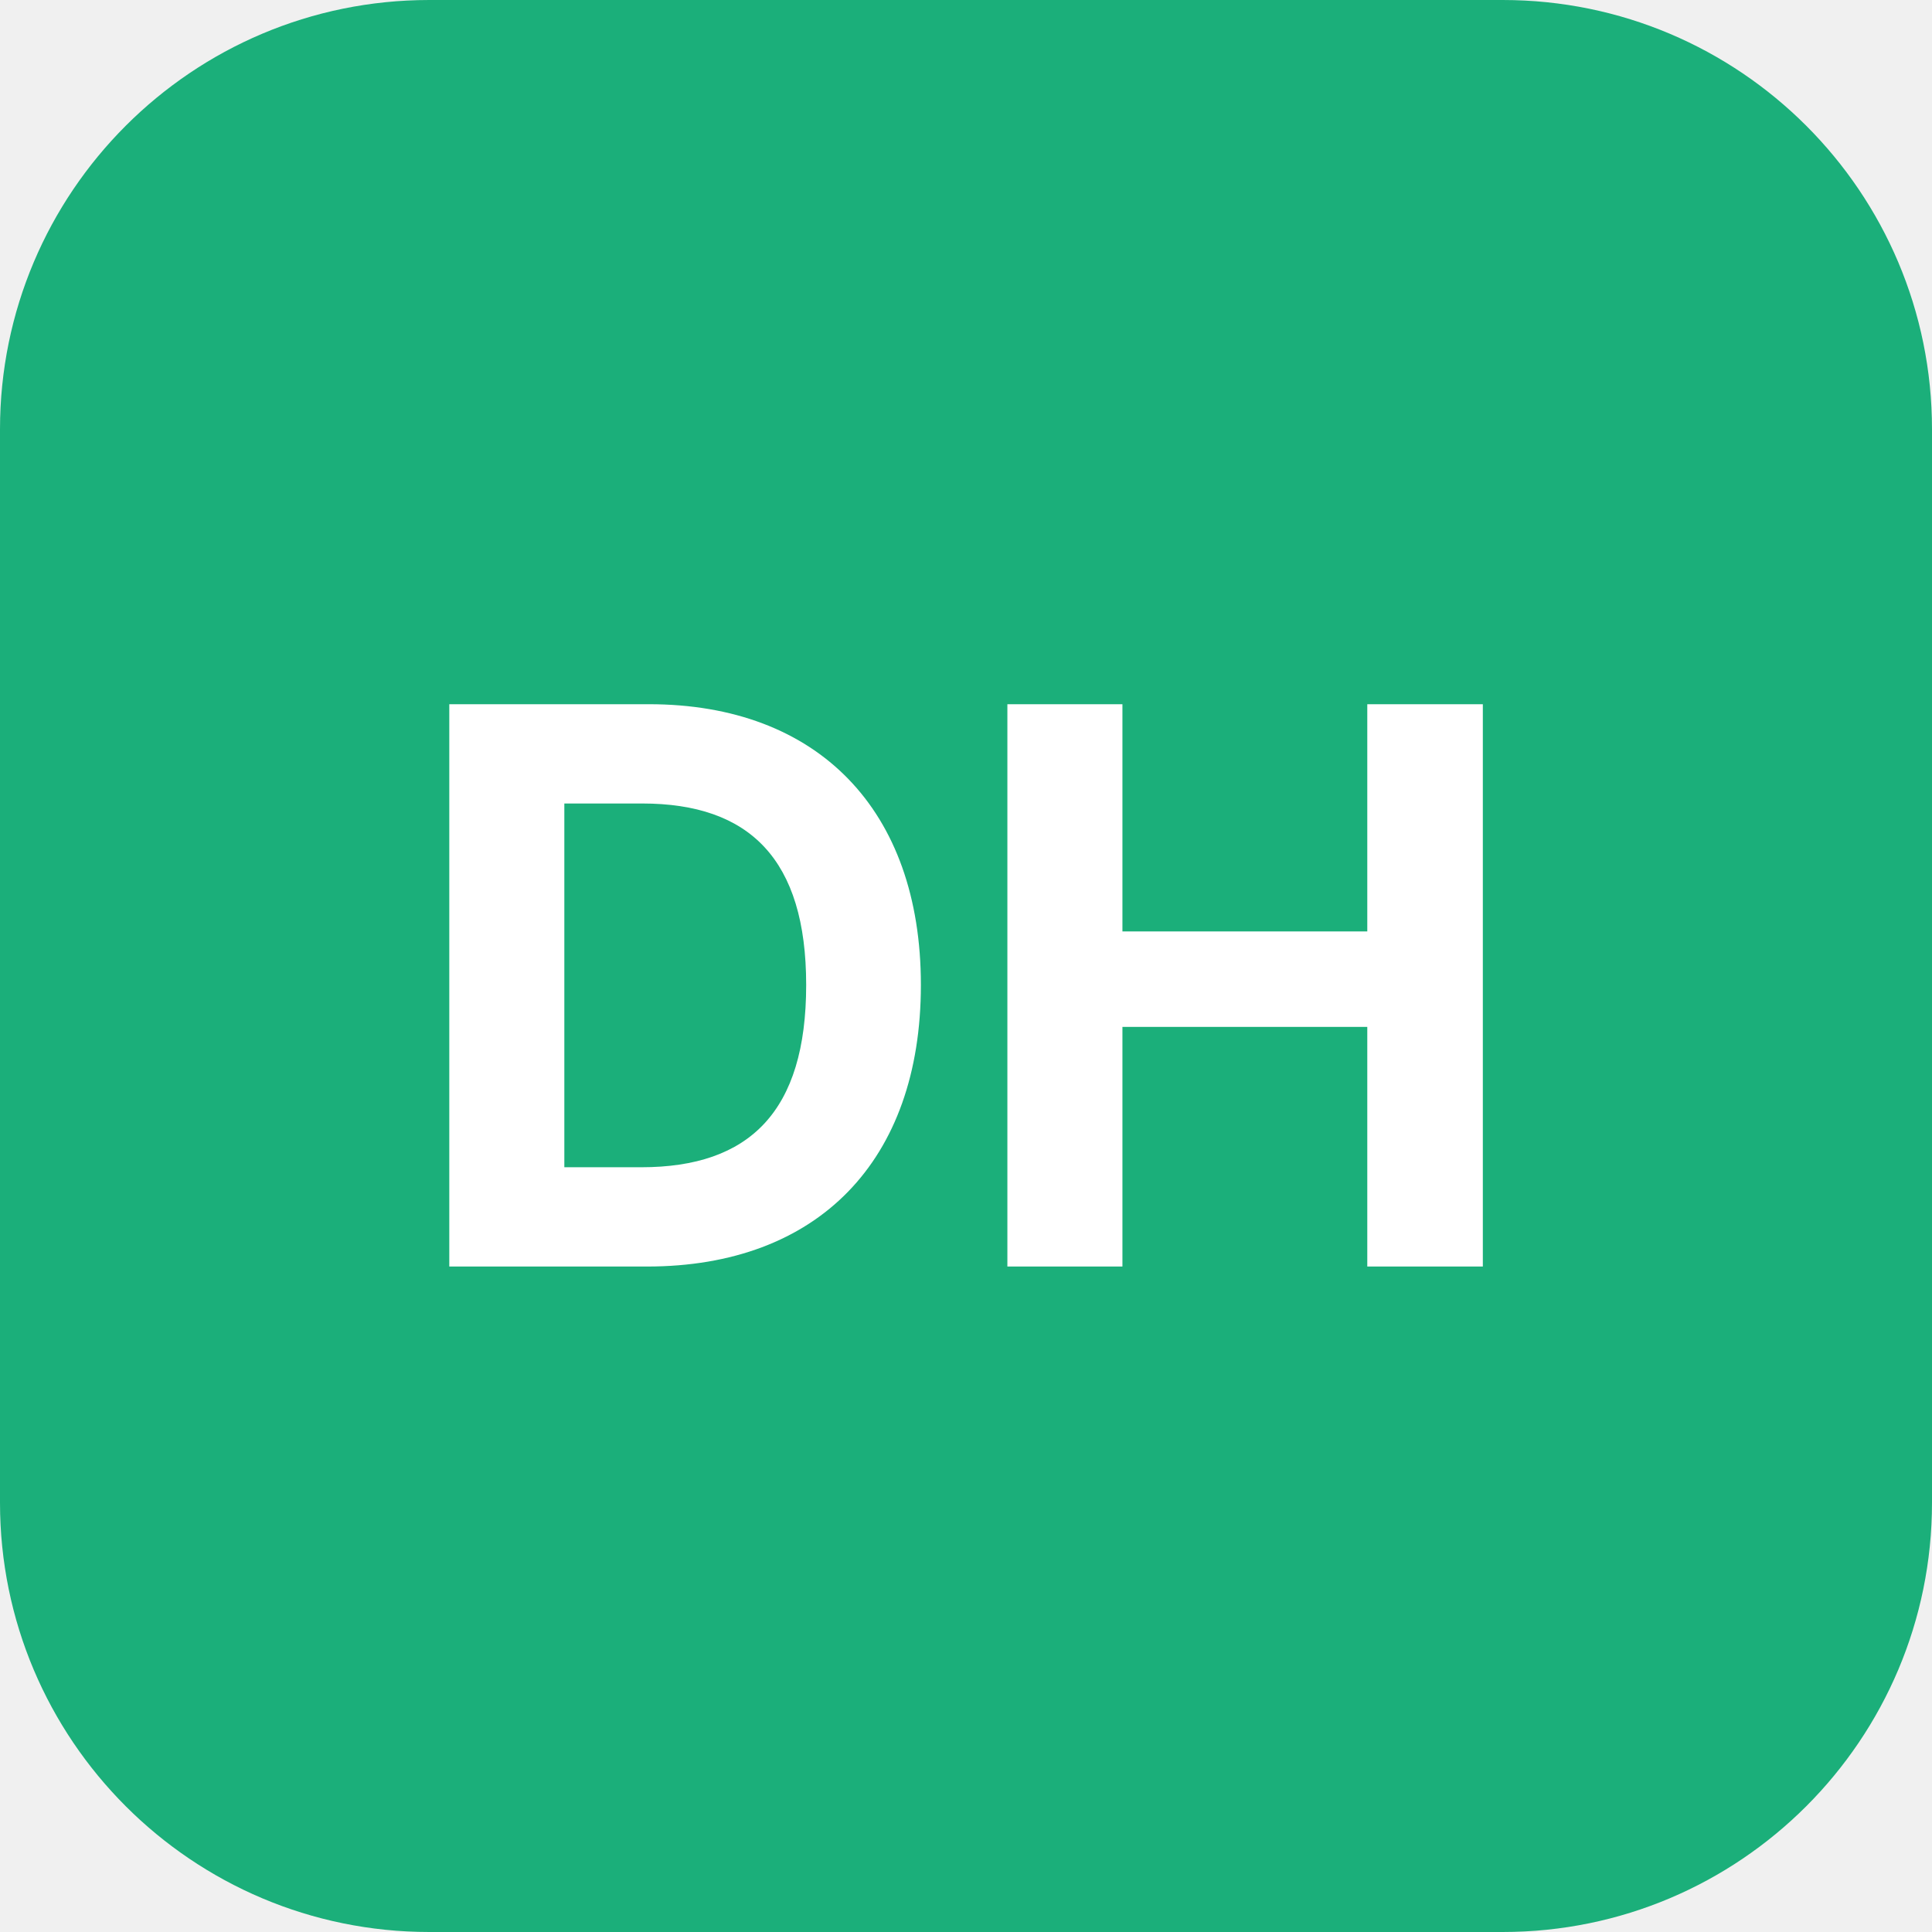
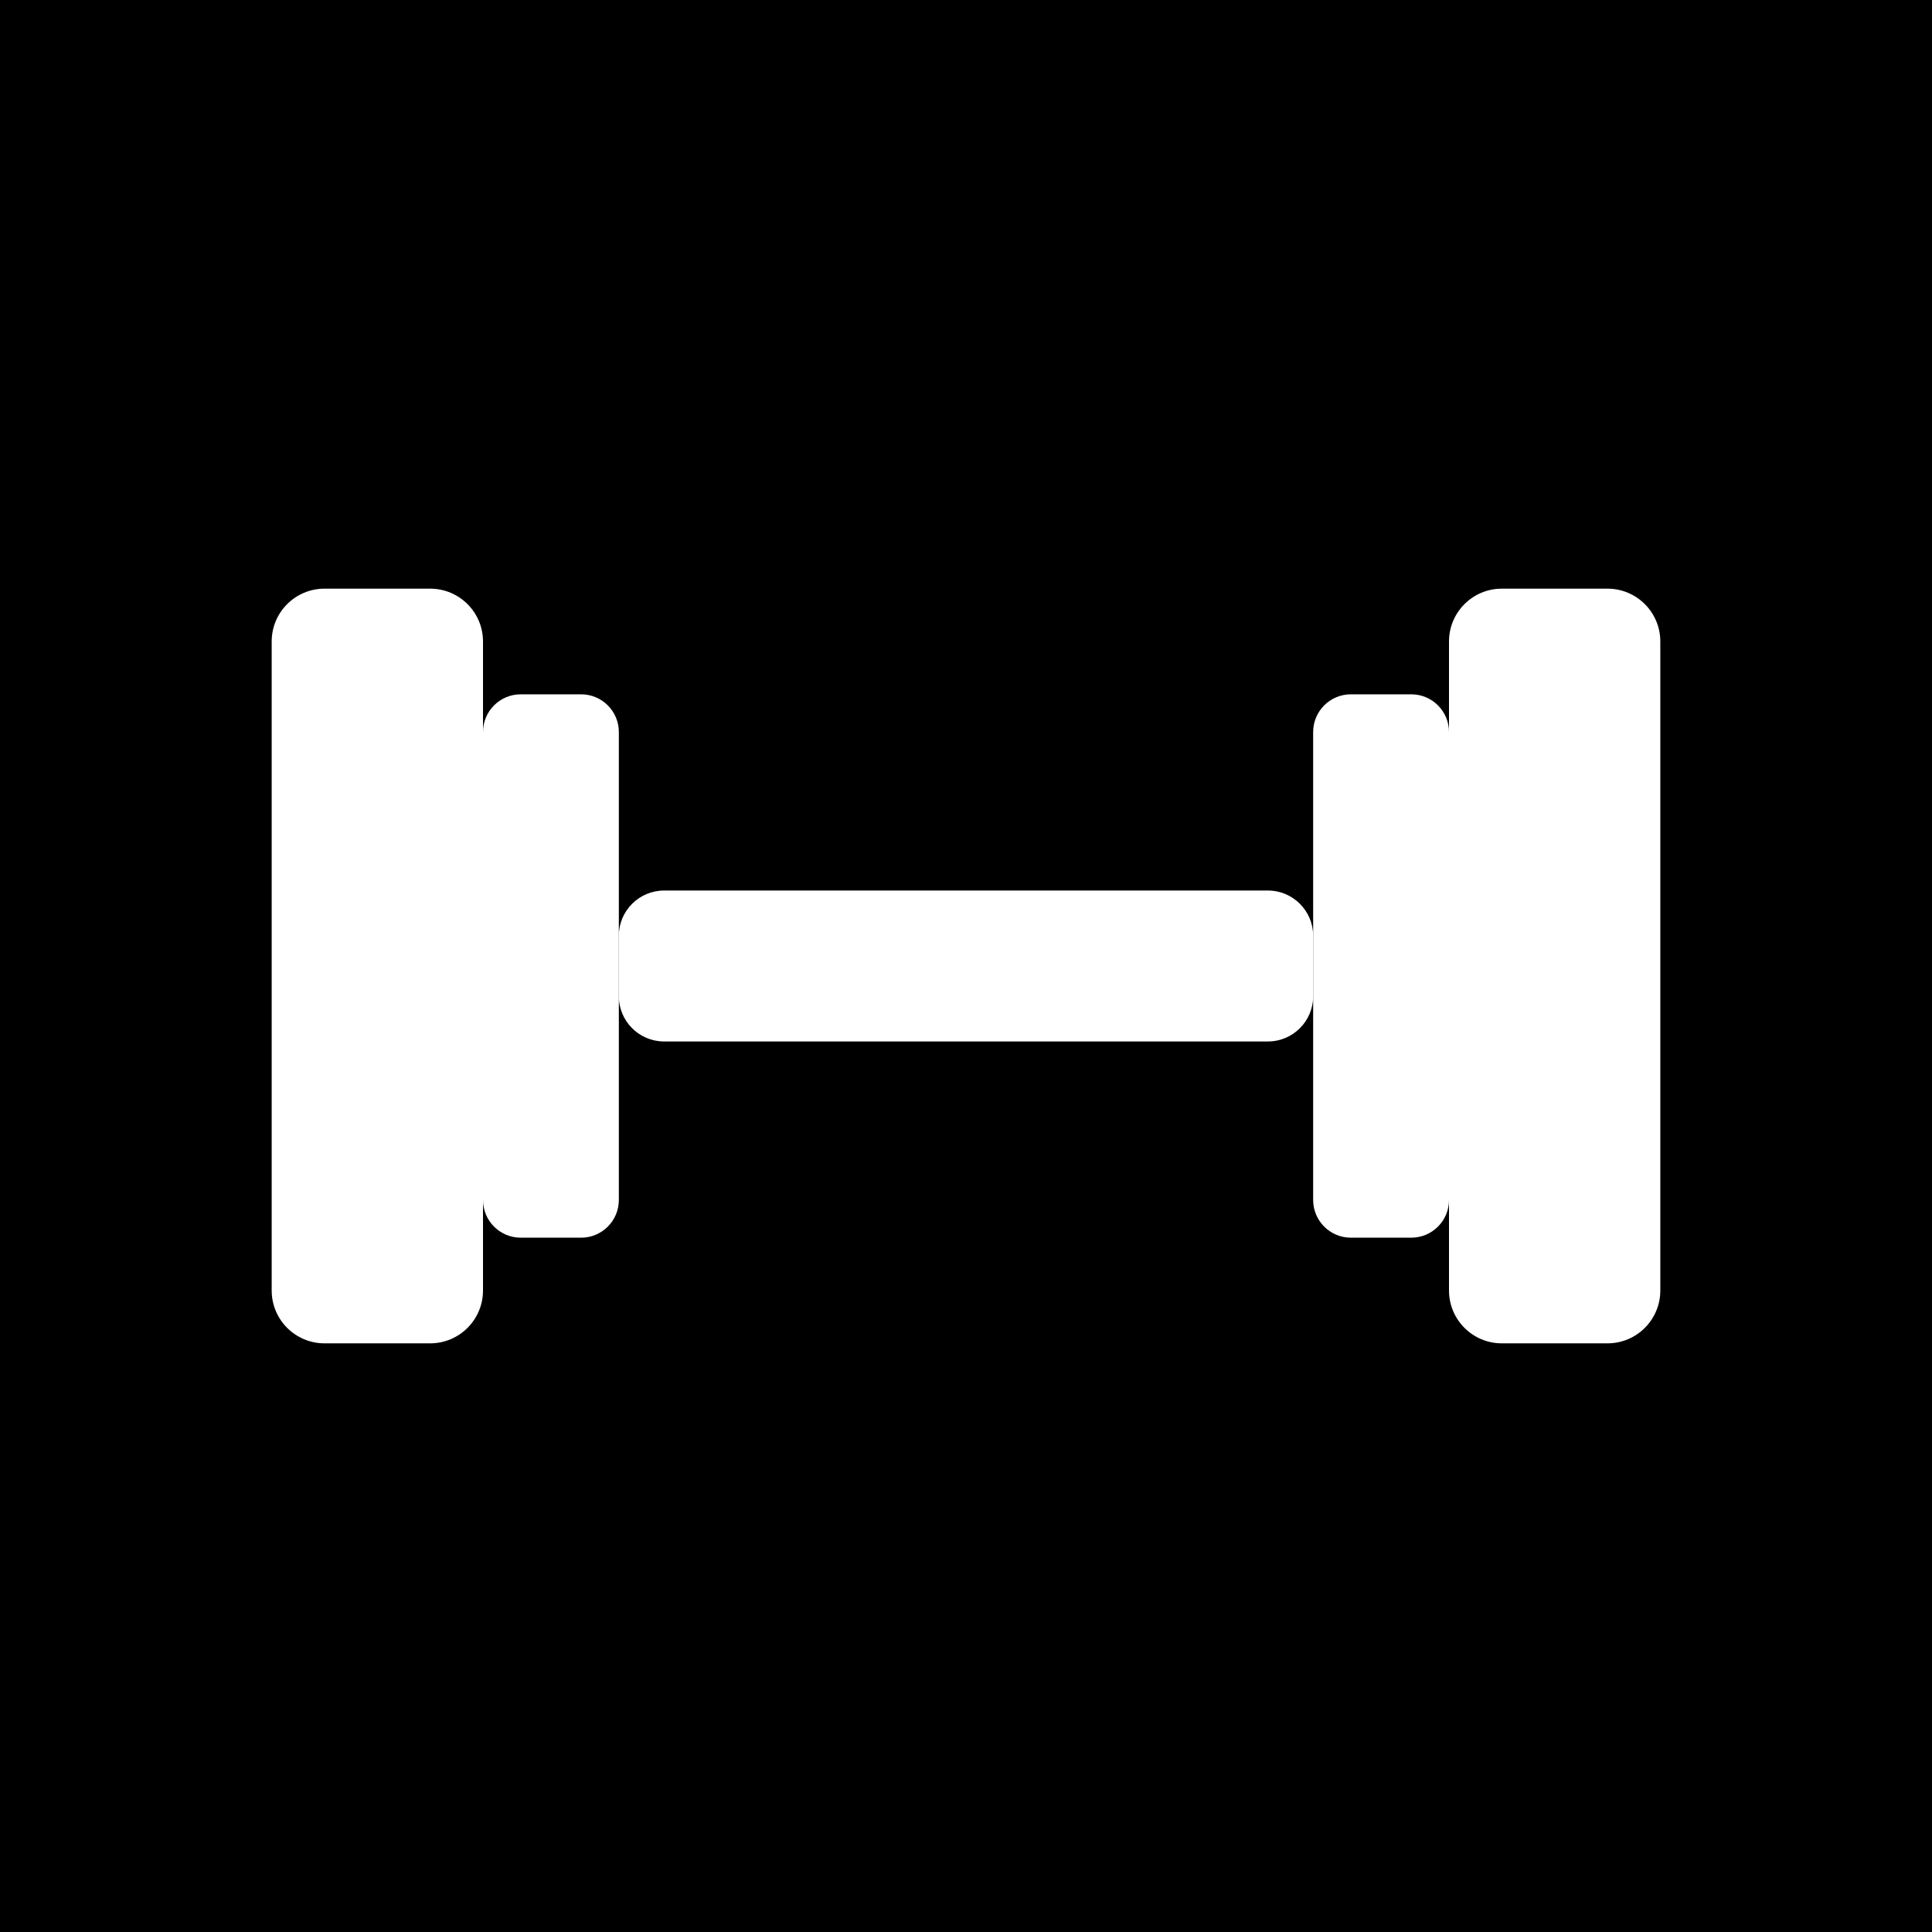
- <svg xmlns="http://www.w3.org/2000/svg" viewBox="0 0 180 180">
-   <rect width="180" height="180" rx="40" fill="#1baf7a" />
-   <text x="90" y="118" text-anchor="middle" font-family="system-ui, -apple-system, sans-serif" font-size="72" font-weight="700" fill="#fff">DH</text>
+ <svg xmlns="http://www.w3.org/2000/svg" viewBox="0 0 512 512">
+   <rect width="512" height="512" fill="#000" />
+   <g fill="#fff">
+     <rect x="72" y="156" width="56" height="200" rx="14" />
+     <rect x="128" y="184" width="36" height="144" rx="10" />
+     <rect x="164" y="236" width="184" height="40" rx="12" />
+     <rect x="348" y="184" width="36" height="144" rx="10" />
+     <rect x="384" y="156" width="56" height="200" rx="14" />
+   </g>
</svg>
